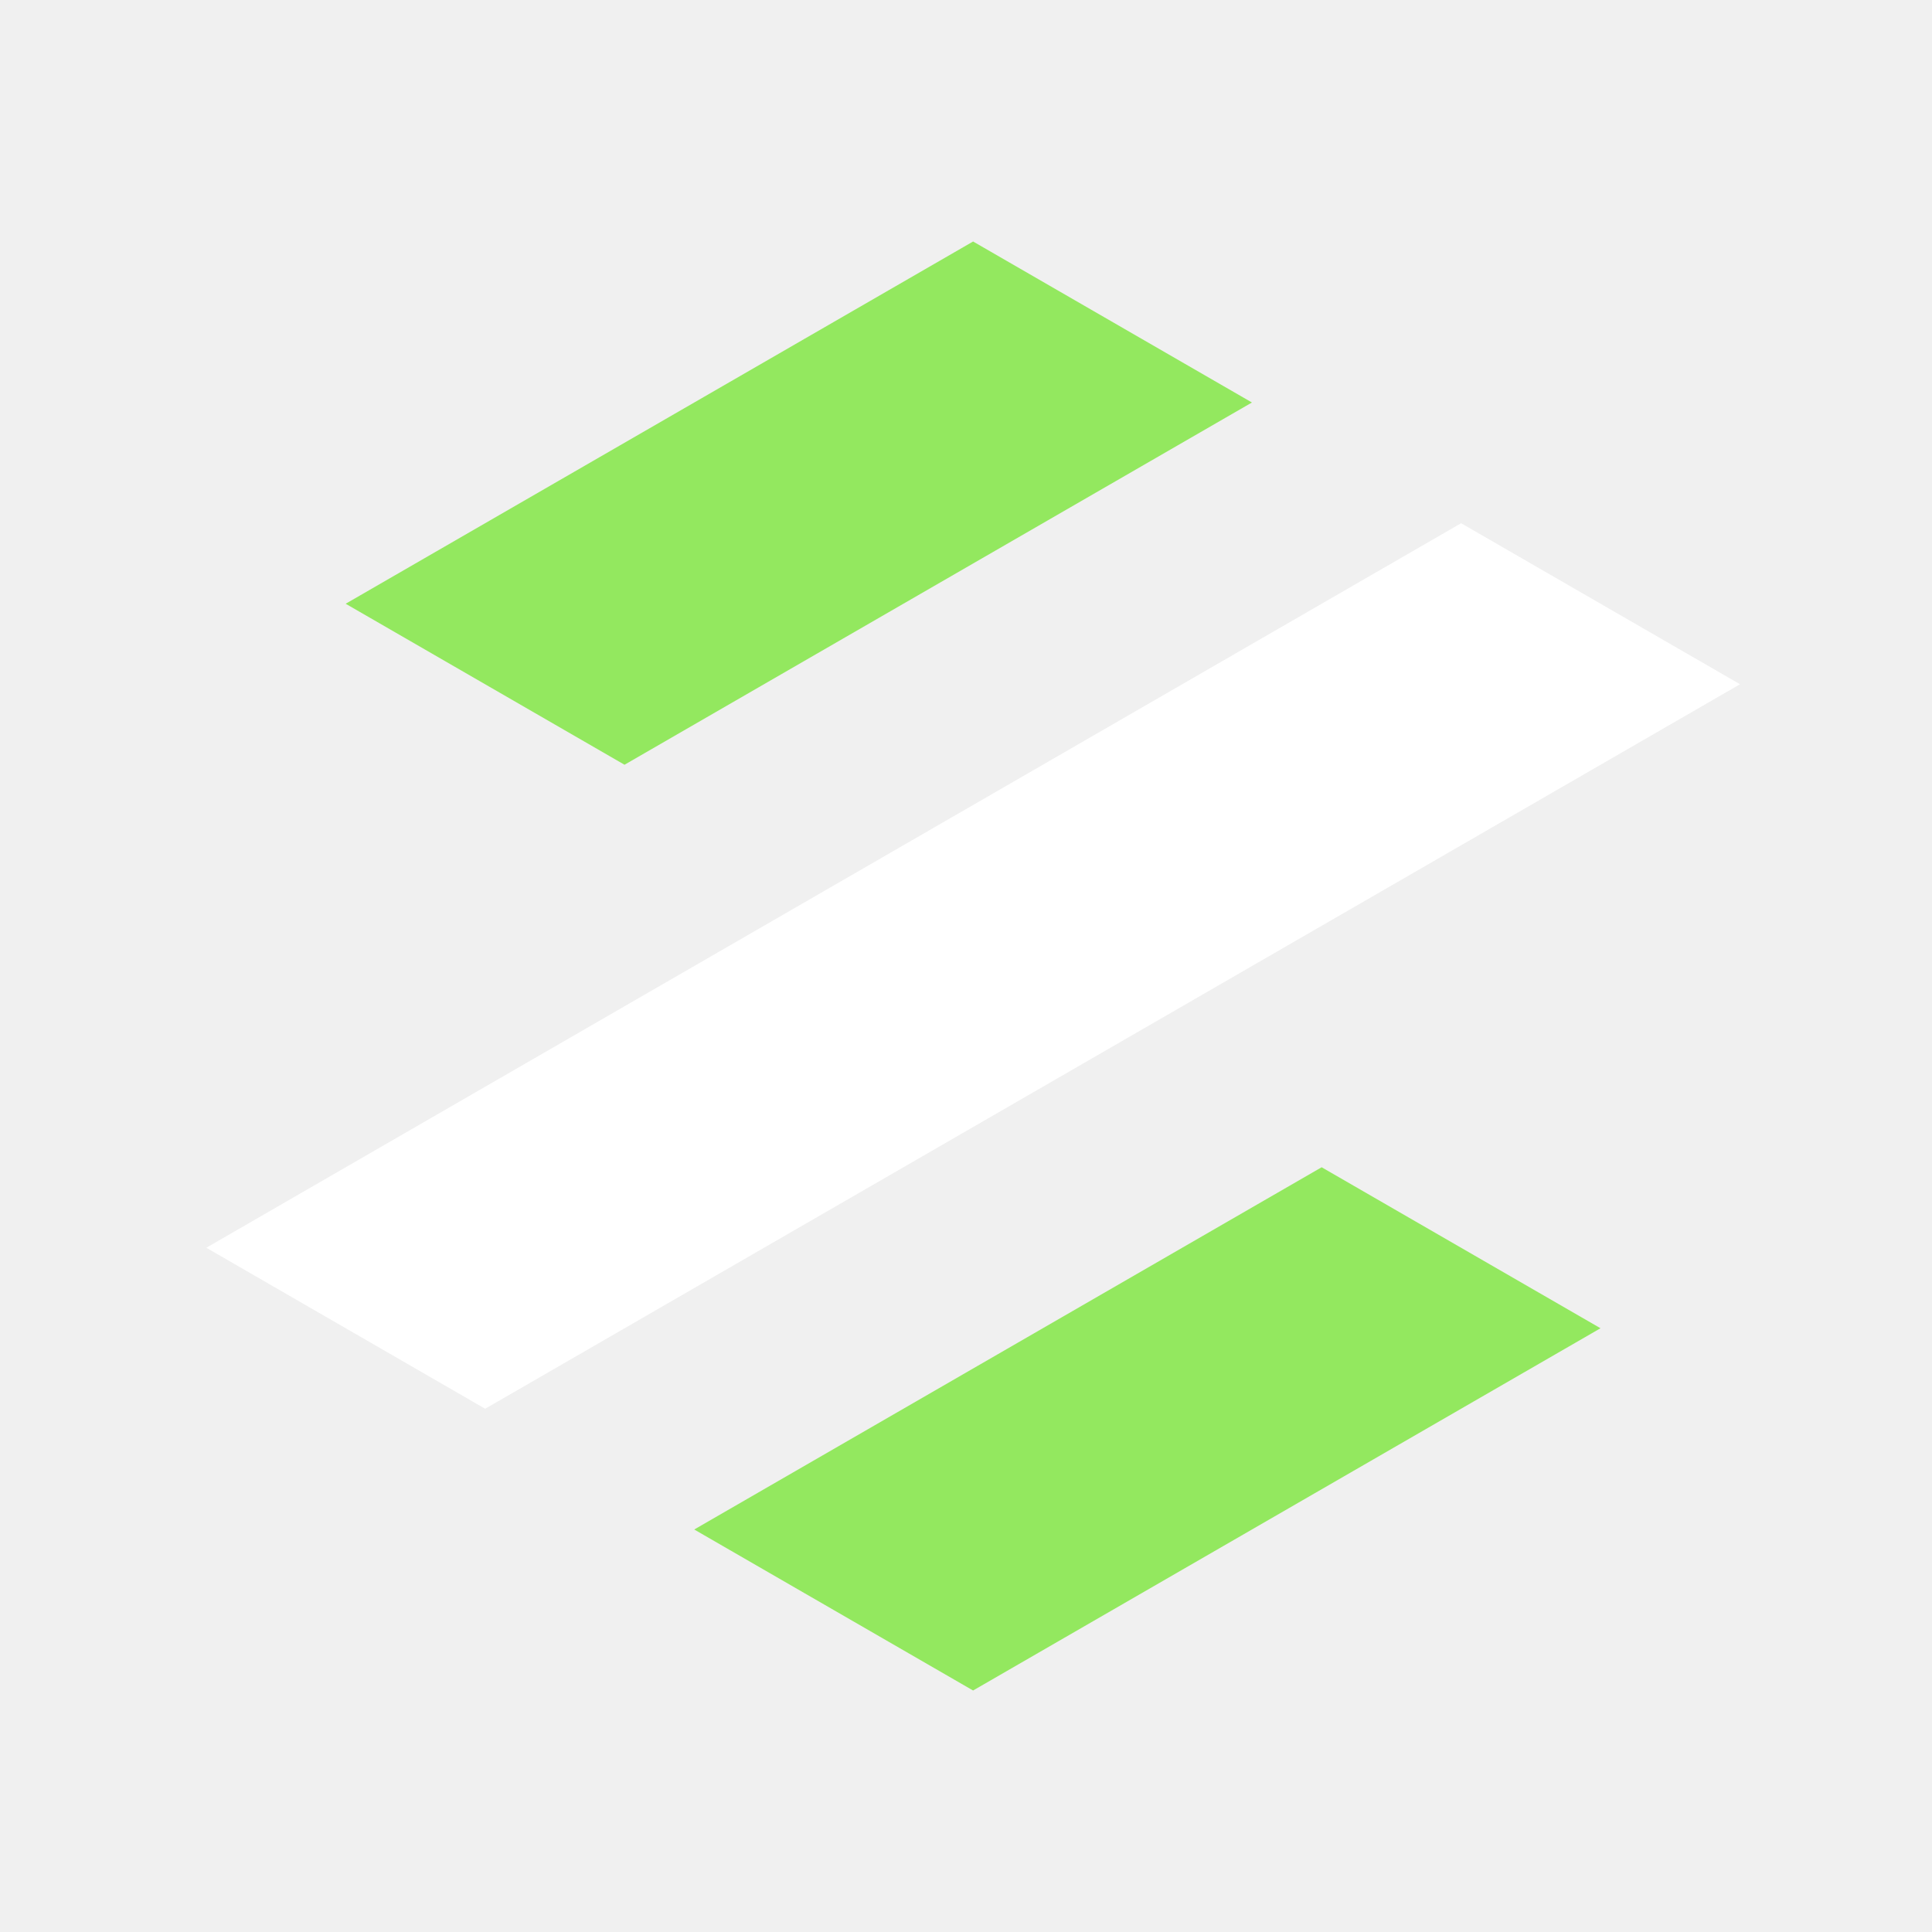
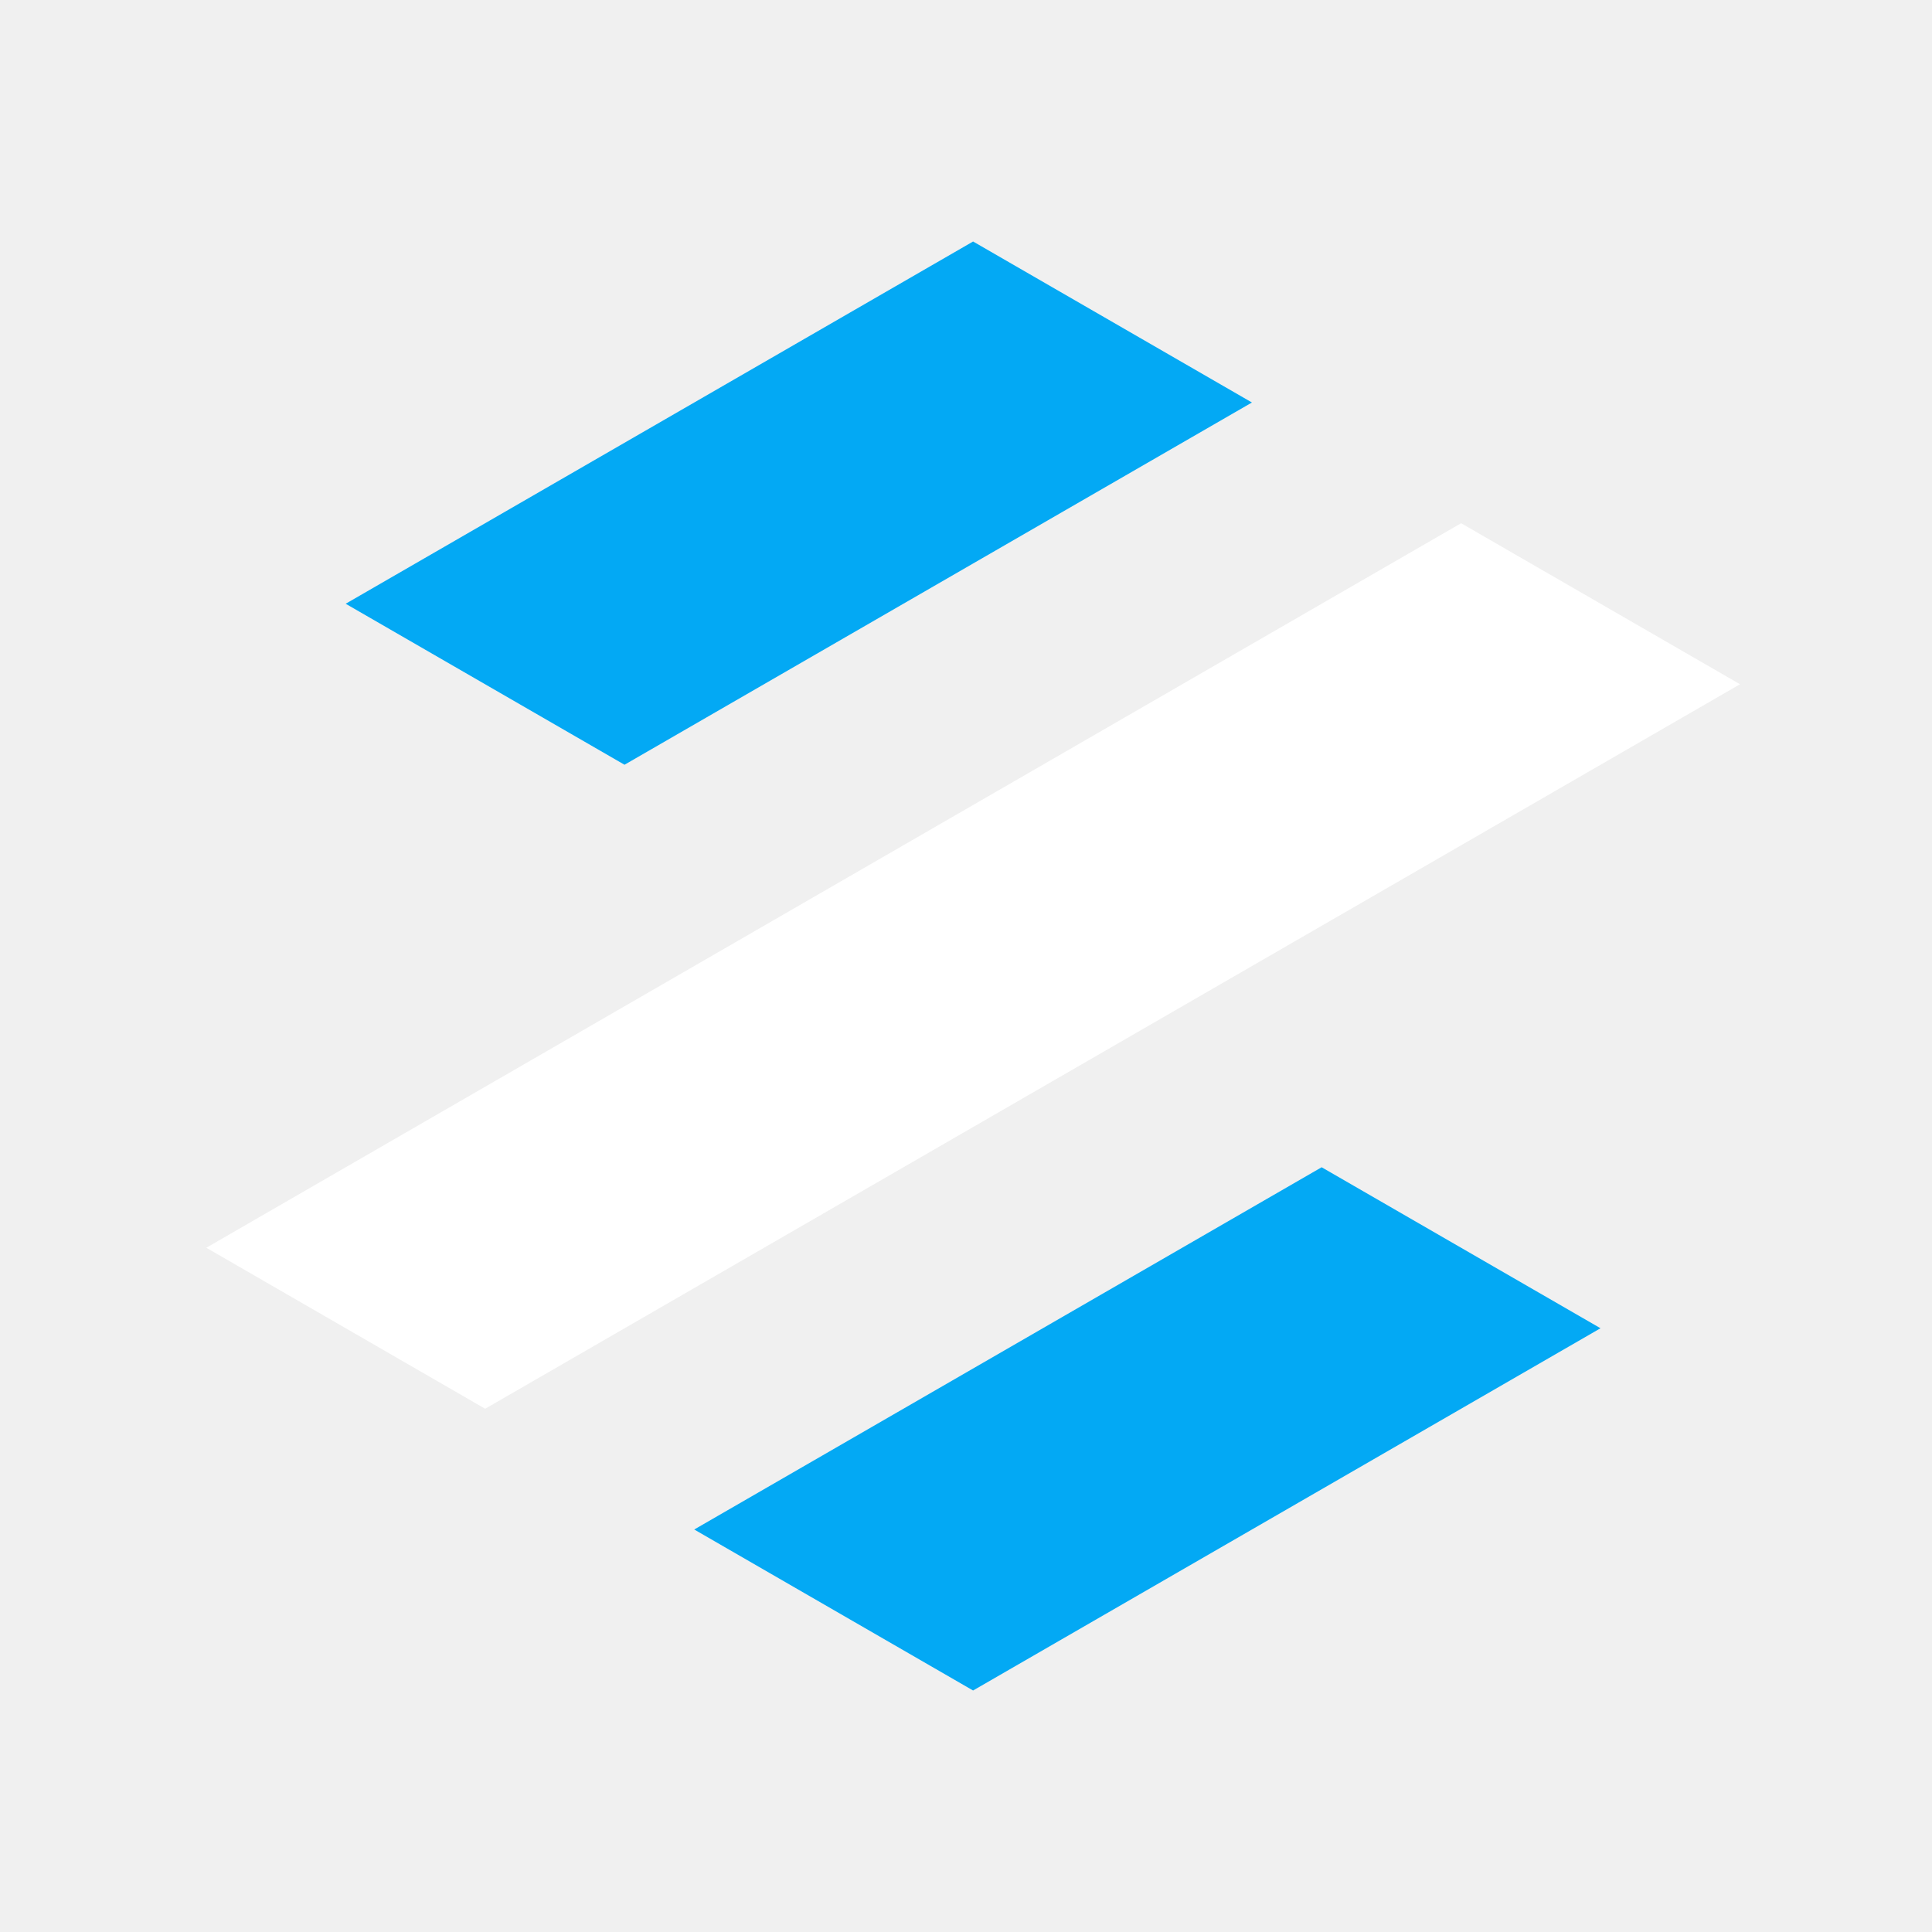
<svg xmlns="http://www.w3.org/2000/svg" width="24" height="24" viewBox="0 0 24 24" fill="none">
  <g clip-path="url(#clip0_27564_7246)">
-     <mask id="a" style="mask-type:luminance" maskUnits="userSpaceOnUse" x="0" y="0" width="24" height="24">
+     <mask id="a" style="mask-type:luminance" maskUnits="userSpaceOnUse" x="0" y="0" width="24" height="24" fill="#000000">
      <path d="M24 0H0v24h24V0z" fill="#fff" />
    </mask>
    <g mask="url(#a)">
      <path d="M18.15 6.5l-15.587 9 3.464 2 15.588-9-3.464-2z" fill="#fff" />
-       <path d="M12.088 3L4.294 7.5l3.464 2L15.552 5l-3.464-2zm4.33 11.5L8.624 19l3.464 2 7.794-4.5-3.464-2z" fill="#93E85F" />
+       <path d="M12.088 3L4.294 7.5l3.464 2L15.552 5l-3.464-2zm4.33 11.5L8.624 19l3.464 2 7.794-4.5-3.464-2z" fill="#03a9f4" />
    </g>
  </g>
-   <defs>
-     <clipPath id="clip0_27564_7246">
+   <defs fill="#000000">
+     <clipPath id="clip0_27564_7246" fill="#000000">
      <path fill="#fff" d="M0 0h24v24H0z" />
    </clipPath>
  </defs>
</svg>
